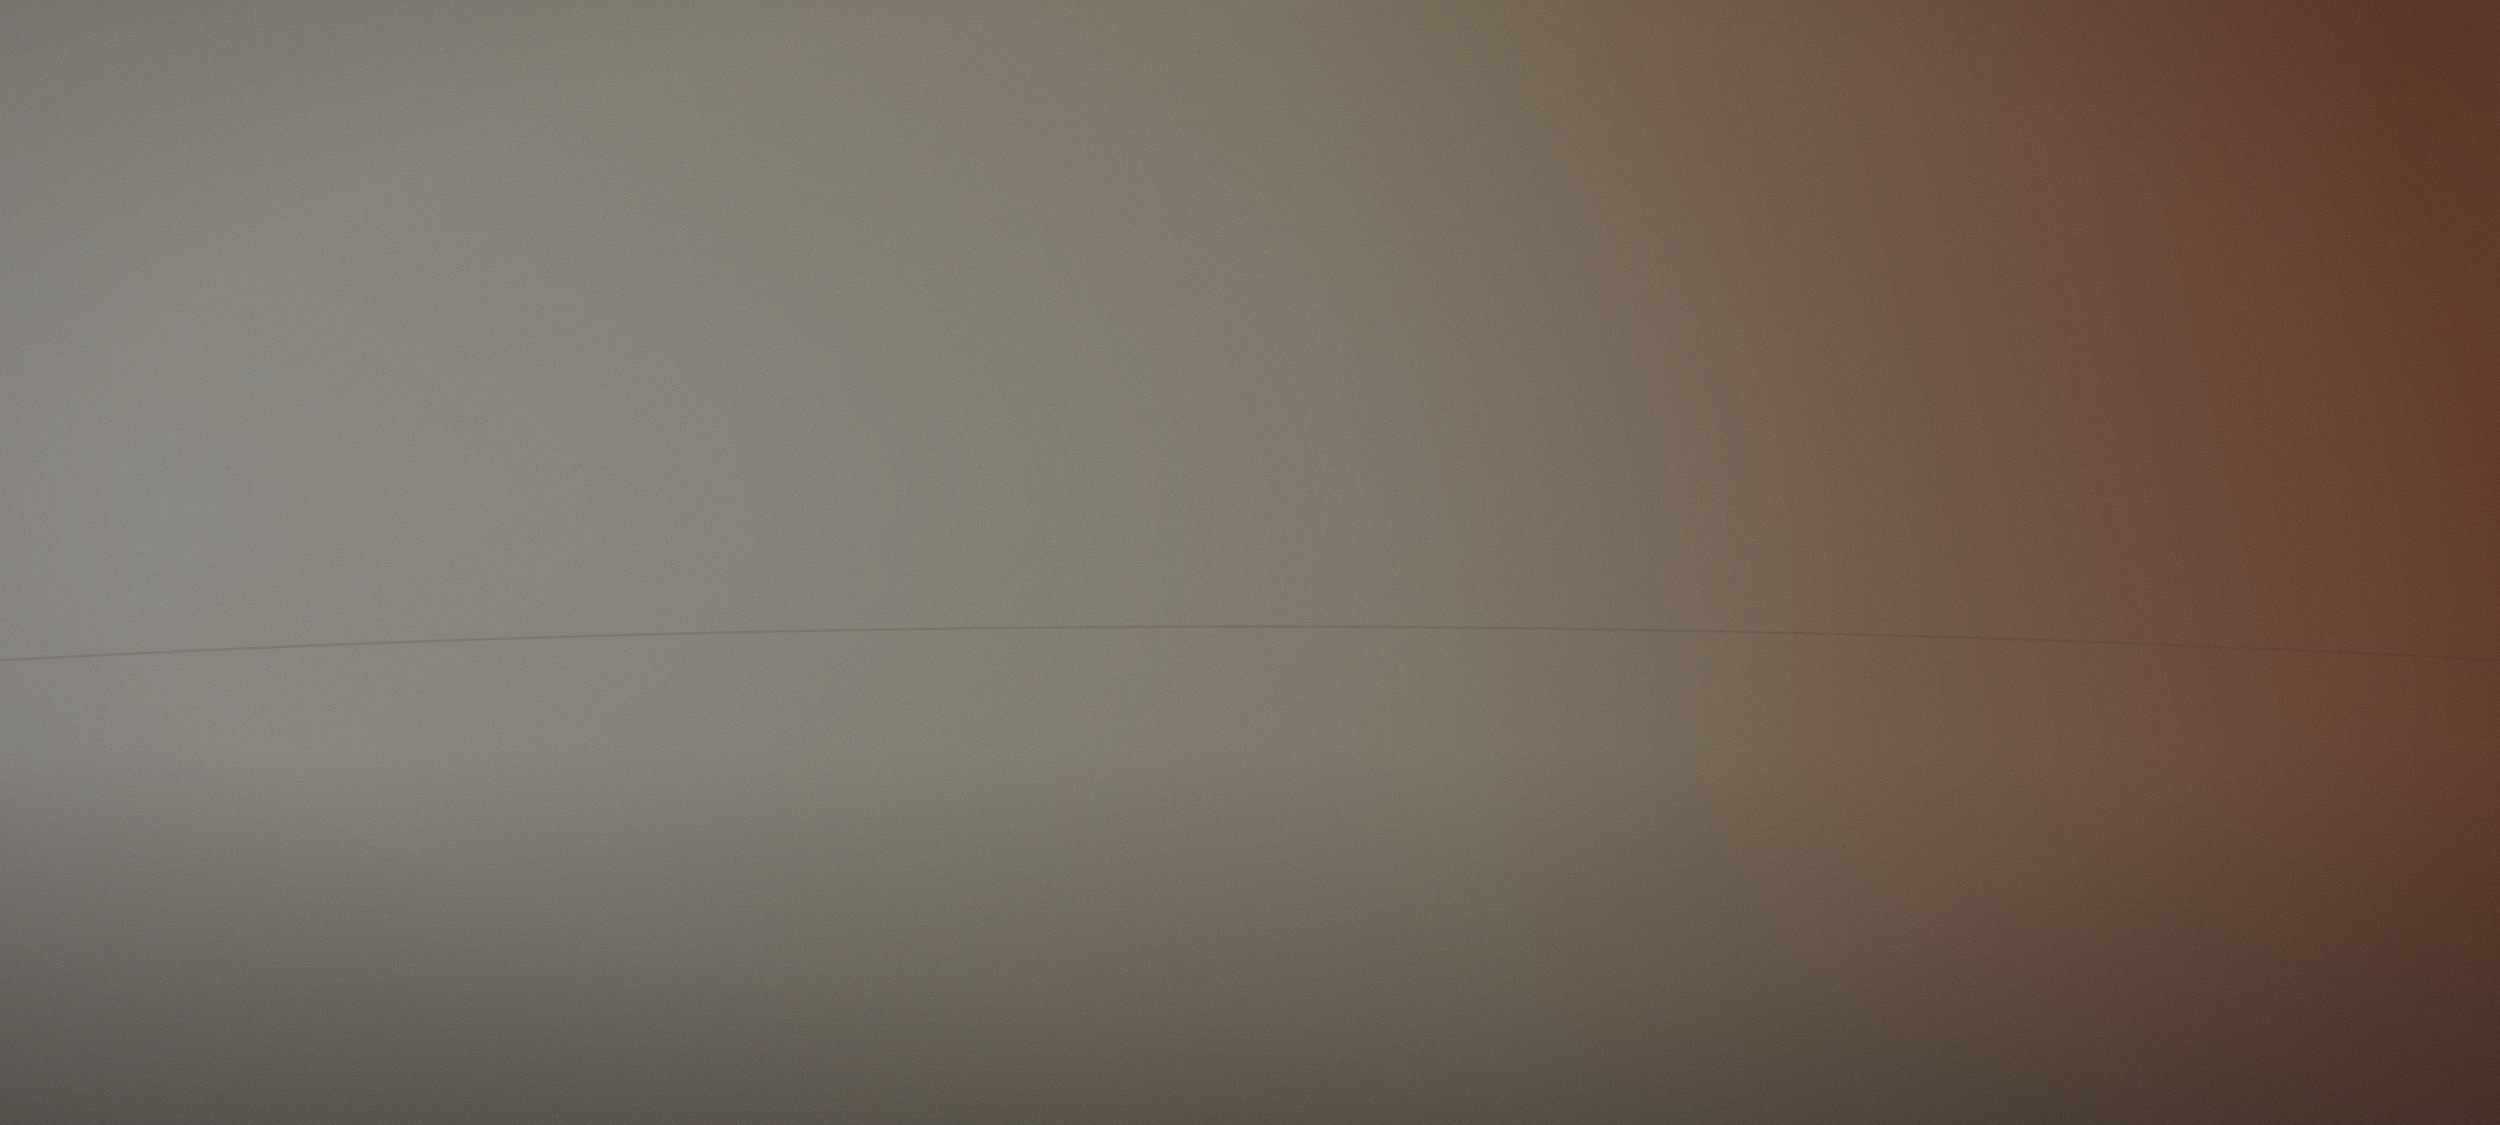
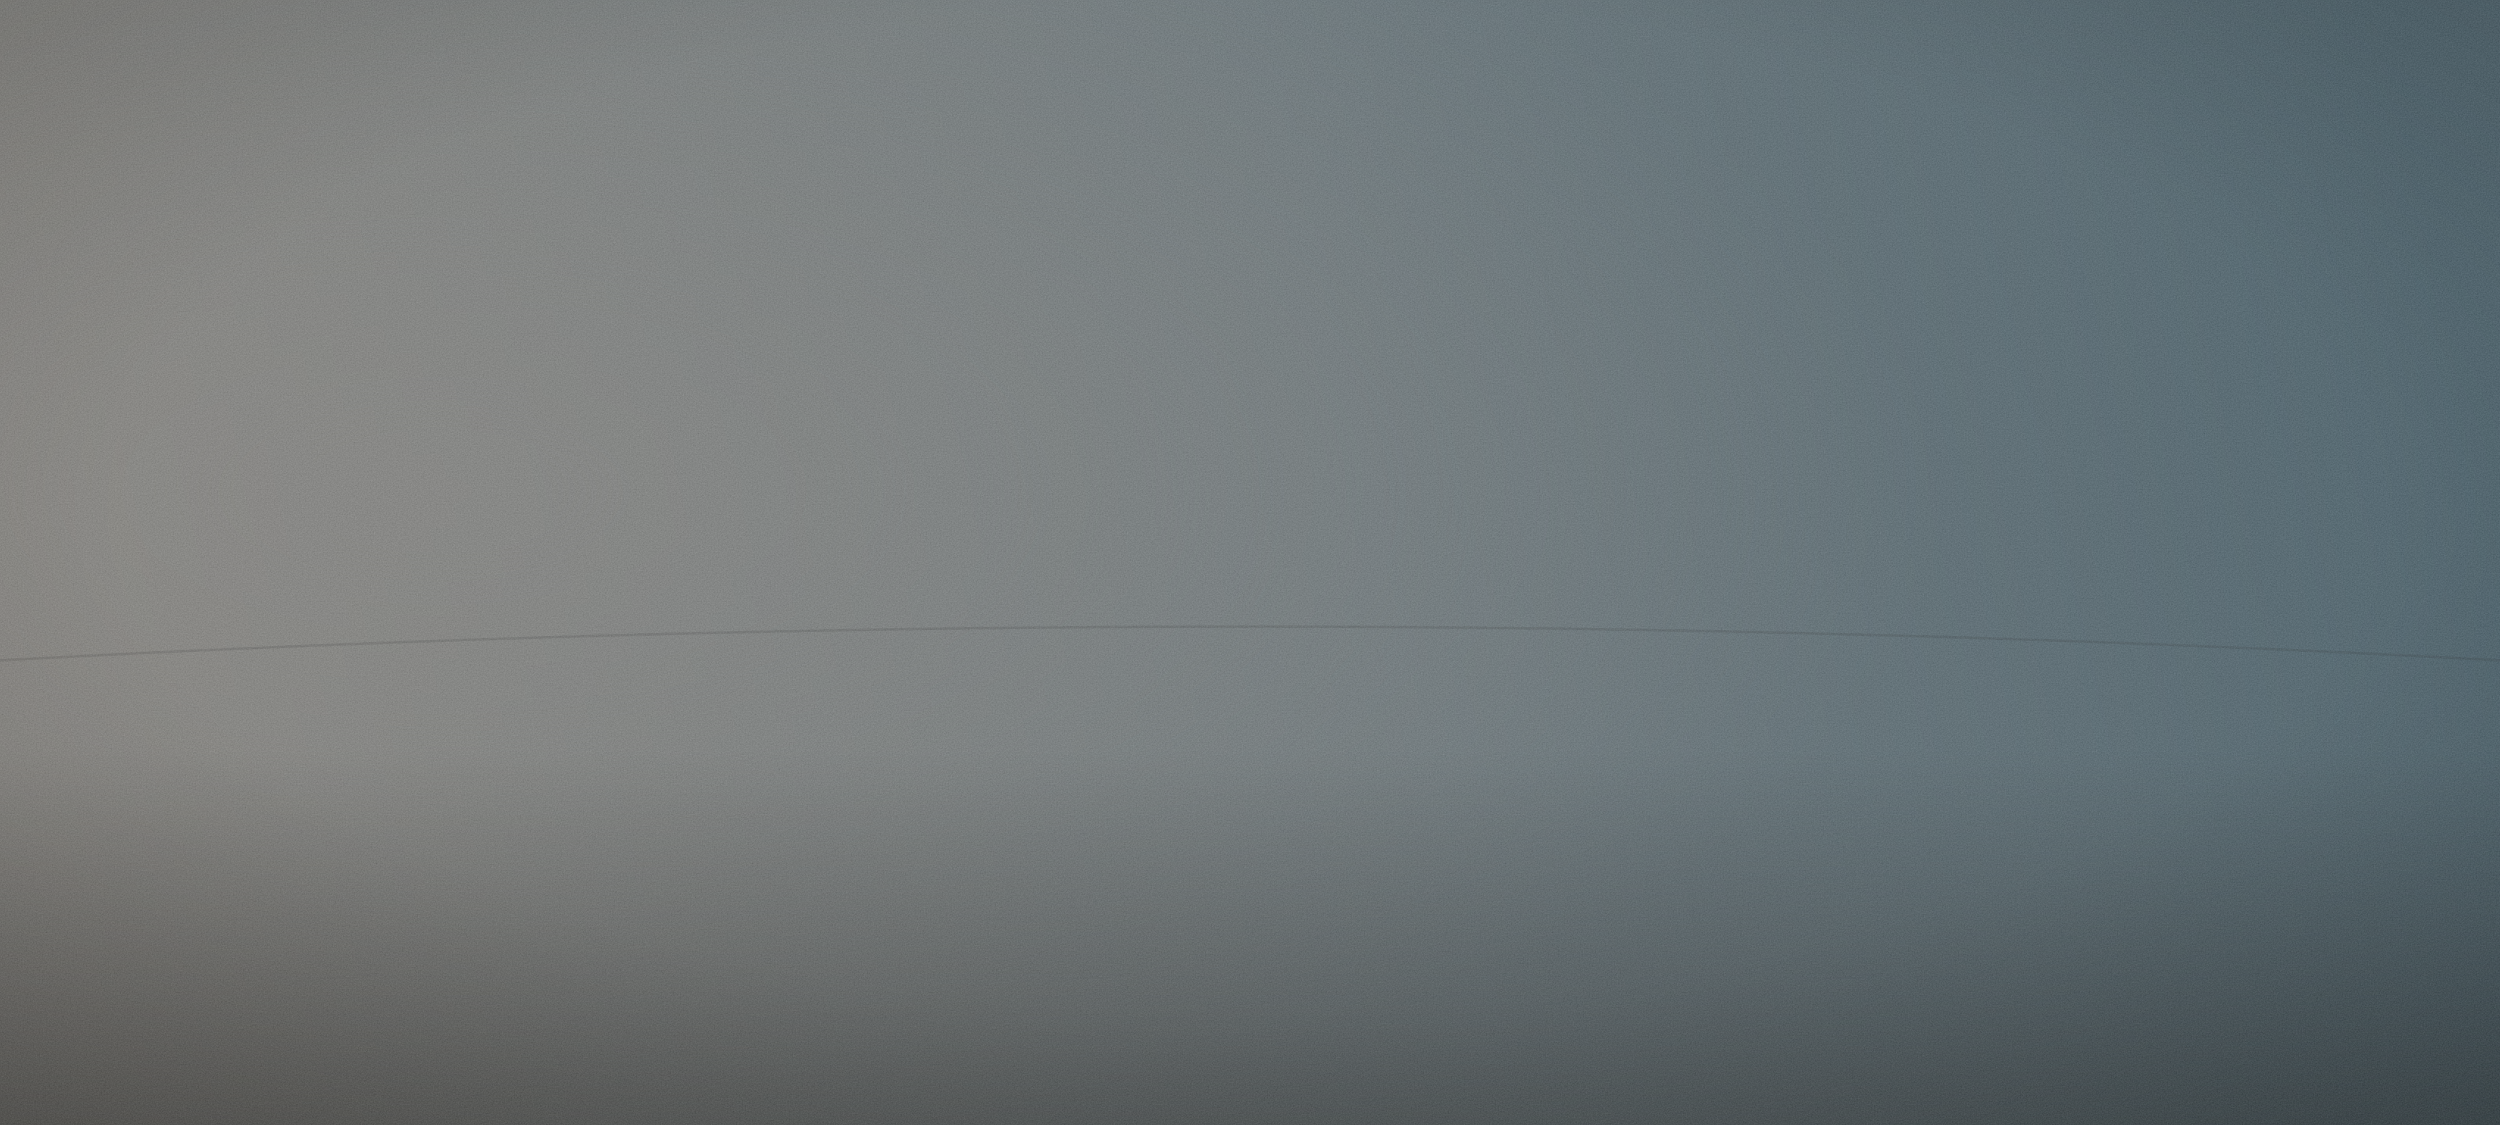
<svg xmlns="http://www.w3.org/2000/svg" width="2000" height="900" viewBox="0 0 2000 900" role="img" aria-label="StayHaus placeholder imagery">
  <defs>
    <linearGradient id="bg-guideclearwaterbeach" gradientTransform="rotate(354 0.5 0.5)">
-       <stop offset="0%" stop-color="#F4EEE1" />
-       <stop offset="55%" stop-color="#DACBA8" />
-       <stop offset="100%" stop-color="#AE5E3E" />
+       <stop offset="0%" stop-color="#F7F3EA" />
+       <stop offset="55%" stop-color="#C7DCE4" />
+       <stop offset="100%" stop-color="#8FB7C9" />
    </linearGradient>
    <radialGradient id="glow-guideclearwaterbeach" cx="17.972%" cy="43.671%" r="60%">
      <stop offset="0%" stop-color="#FFFDF8" stop-opacity="0.55" />
      <stop offset="100%" stop-color="#FFFDF8" stop-opacity="0" />
    </radialGradient>
    <linearGradient id="floor-guideclearwaterbeach" x1="0" y1="0" x2="0" y2="1">
-       <stop offset="0%" stop-color="#3A2E22" stop-opacity="0" />
-       <stop offset="100%" stop-color="#3A2E22" stop-opacity="0.4" />
+       <stop offset="0%" stop-color="#2E2F2C" stop-opacity="0" />
+       <stop offset="100%" stop-color="#2E2F2C" stop-opacity="0.4" />
    </linearGradient>
    <radialGradient id="vig-guideclearwaterbeach" cx="50%" cy="45%" r="75%">
      <stop offset="60%" stop-color="#000000" stop-opacity="0" />
      <stop offset="100%" stop-color="#000000" stop-opacity="0.18" />
    </radialGradient>
    <filter id="grain-guideclearwaterbeach">
      <feTurbulence type="fractalNoise" baseFrequency="0.85" numOctaves="2" stitchTiles="stitch" result="noise" />
      <feColorMatrix in="noise" type="saturate" values="0" />
      <feComponentTransfer>
        <feFuncA type="linear" slope="0.05" />
      </feComponentTransfer>
      <feComposite operator="over" in2="SourceGraphic" />
    </filter>
  </defs>
  <rect width="2000" height="900" fill="url(#bg-guideclearwaterbeach)" />
  <rect width="2000" height="900" fill="url(#glow-guideclearwaterbeach)" />
-   <g opacity="0.15" stroke="#5A4632" stroke-width="2" fill="none">
+   <g opacity="0.15" stroke="#4A4B48" stroke-width="2" fill="none">
    <path d="M 0 528.279 Q 1000 474.279 2000 528.279" />
  </g>
  <rect y="600.279" width="2000" height="299.721" fill="url(#floor-guideclearwaterbeach)" />
  <rect width="2000" height="900" fill="url(#vig-guideclearwaterbeach)" />
  <rect width="2000" height="900" filter="url(#grain-guideclearwaterbeach)" opacity="0.5" />
</svg>
